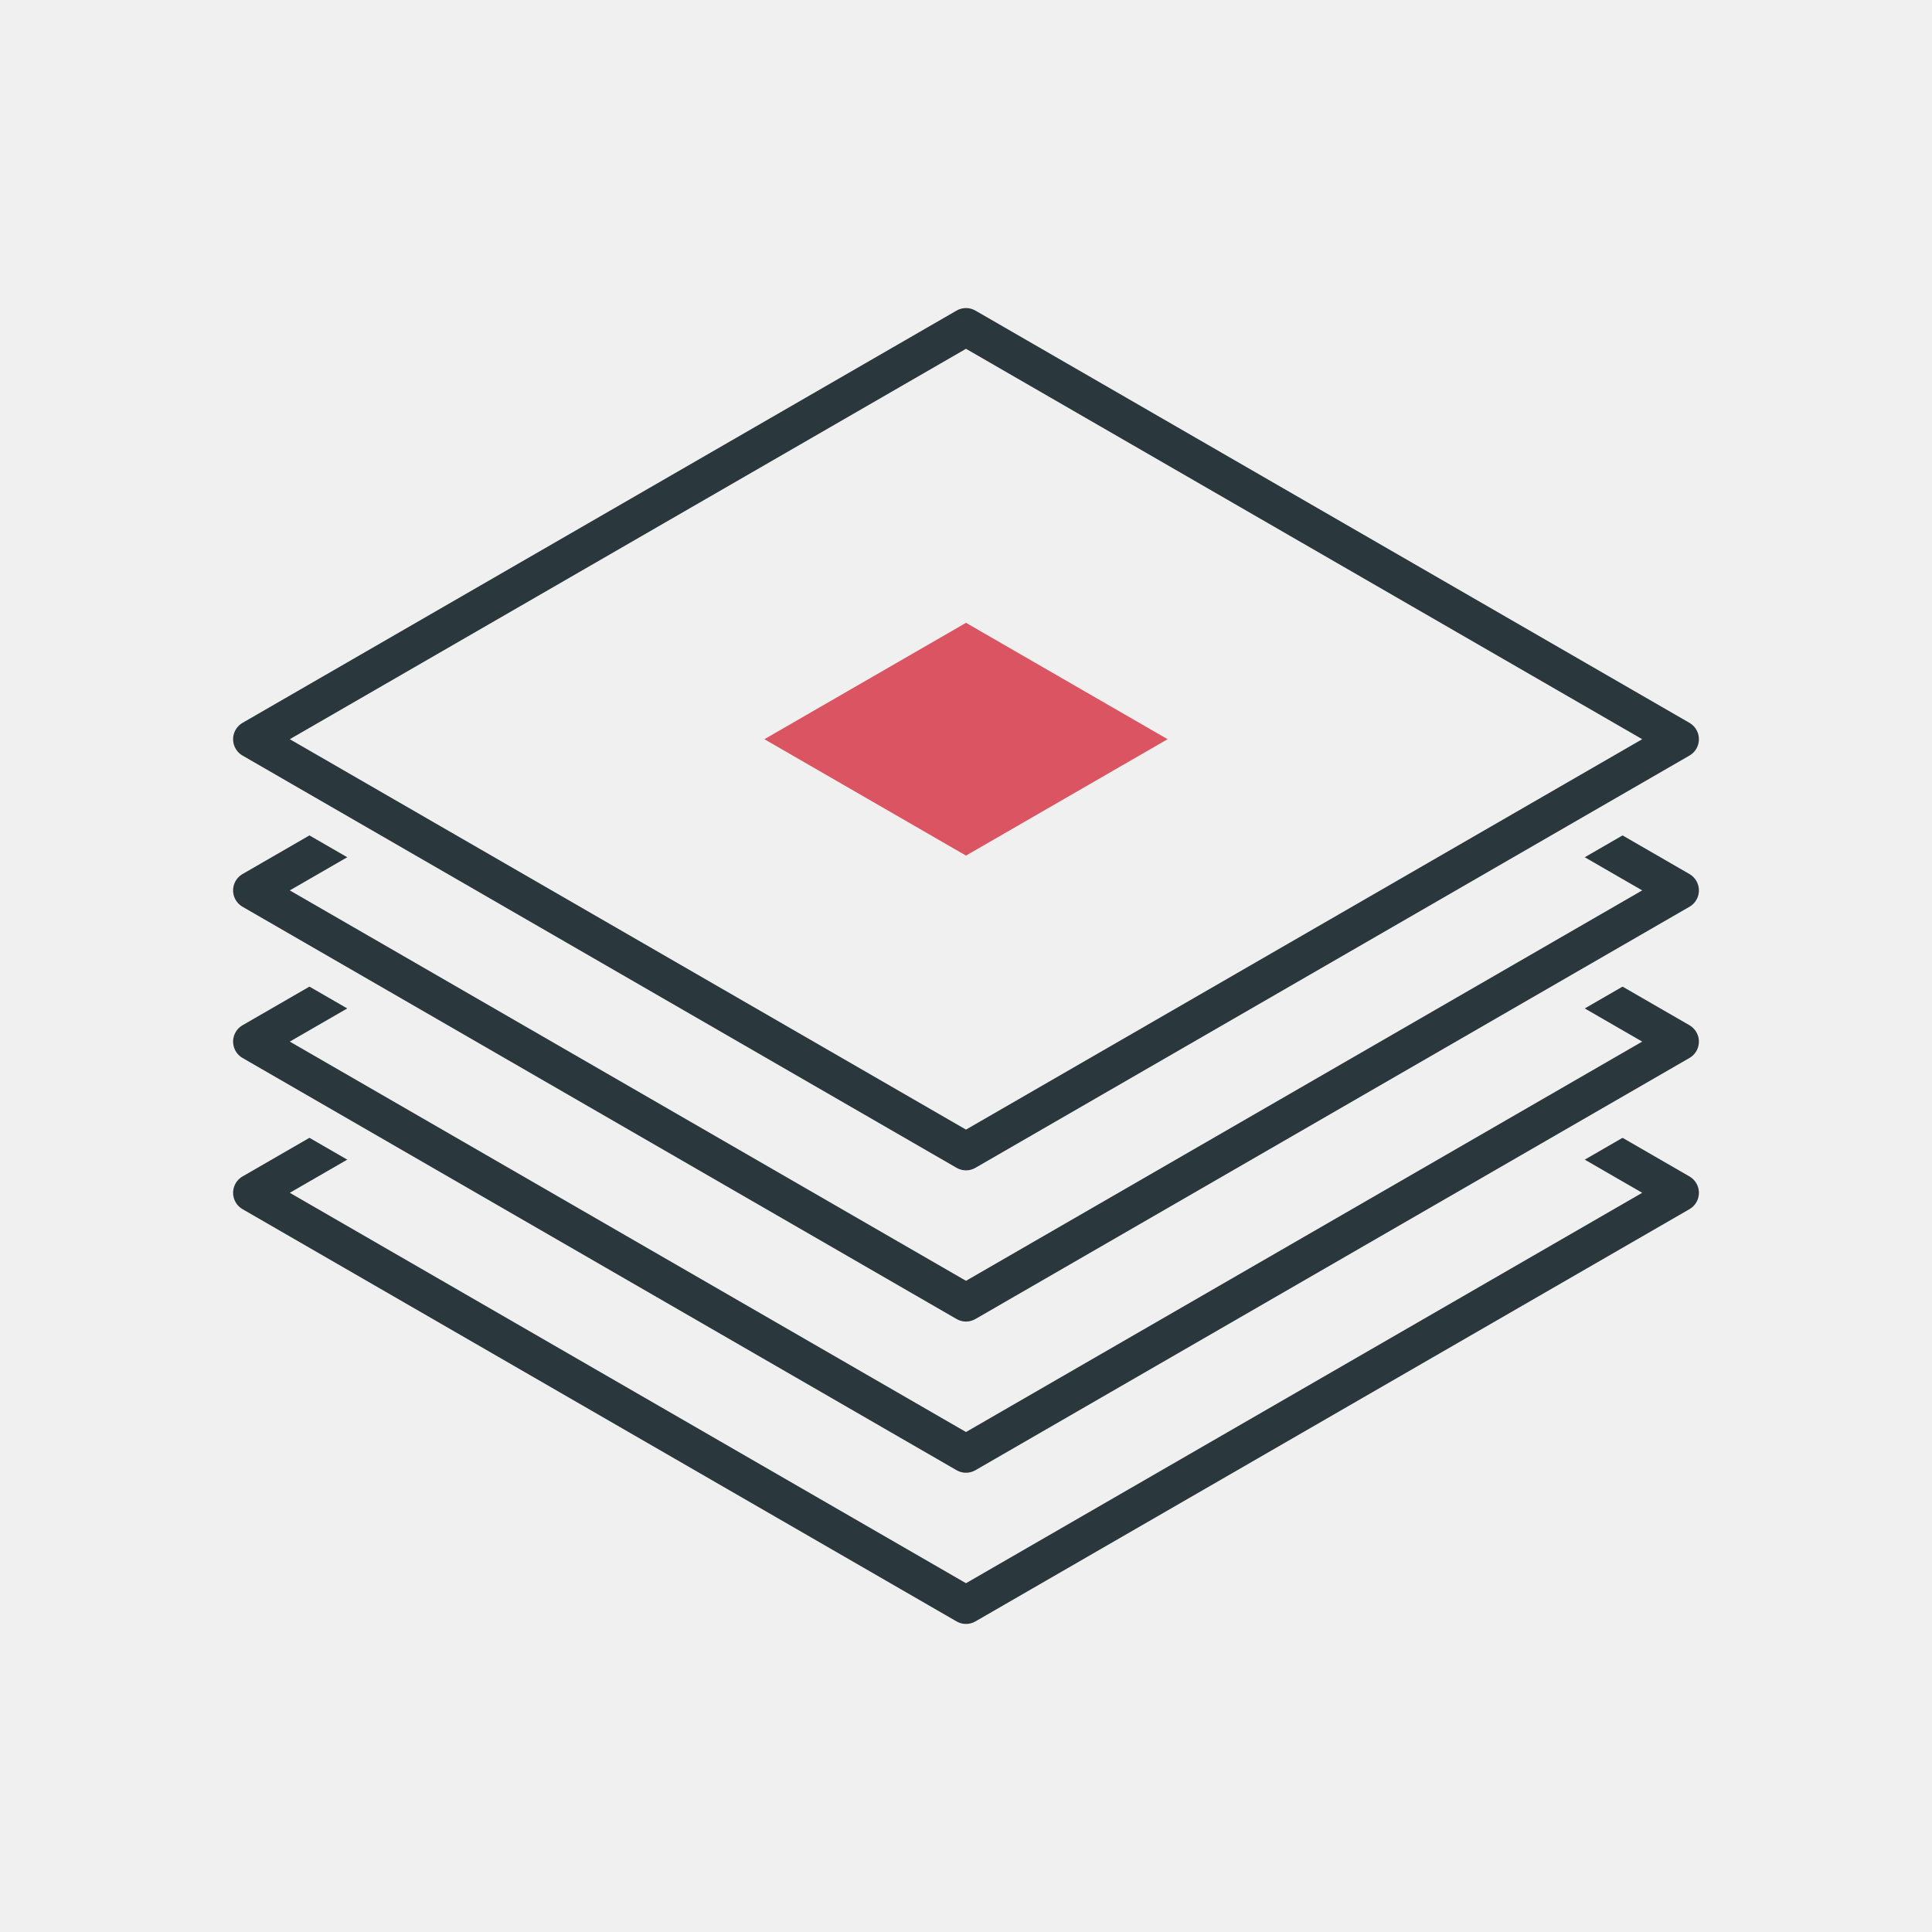
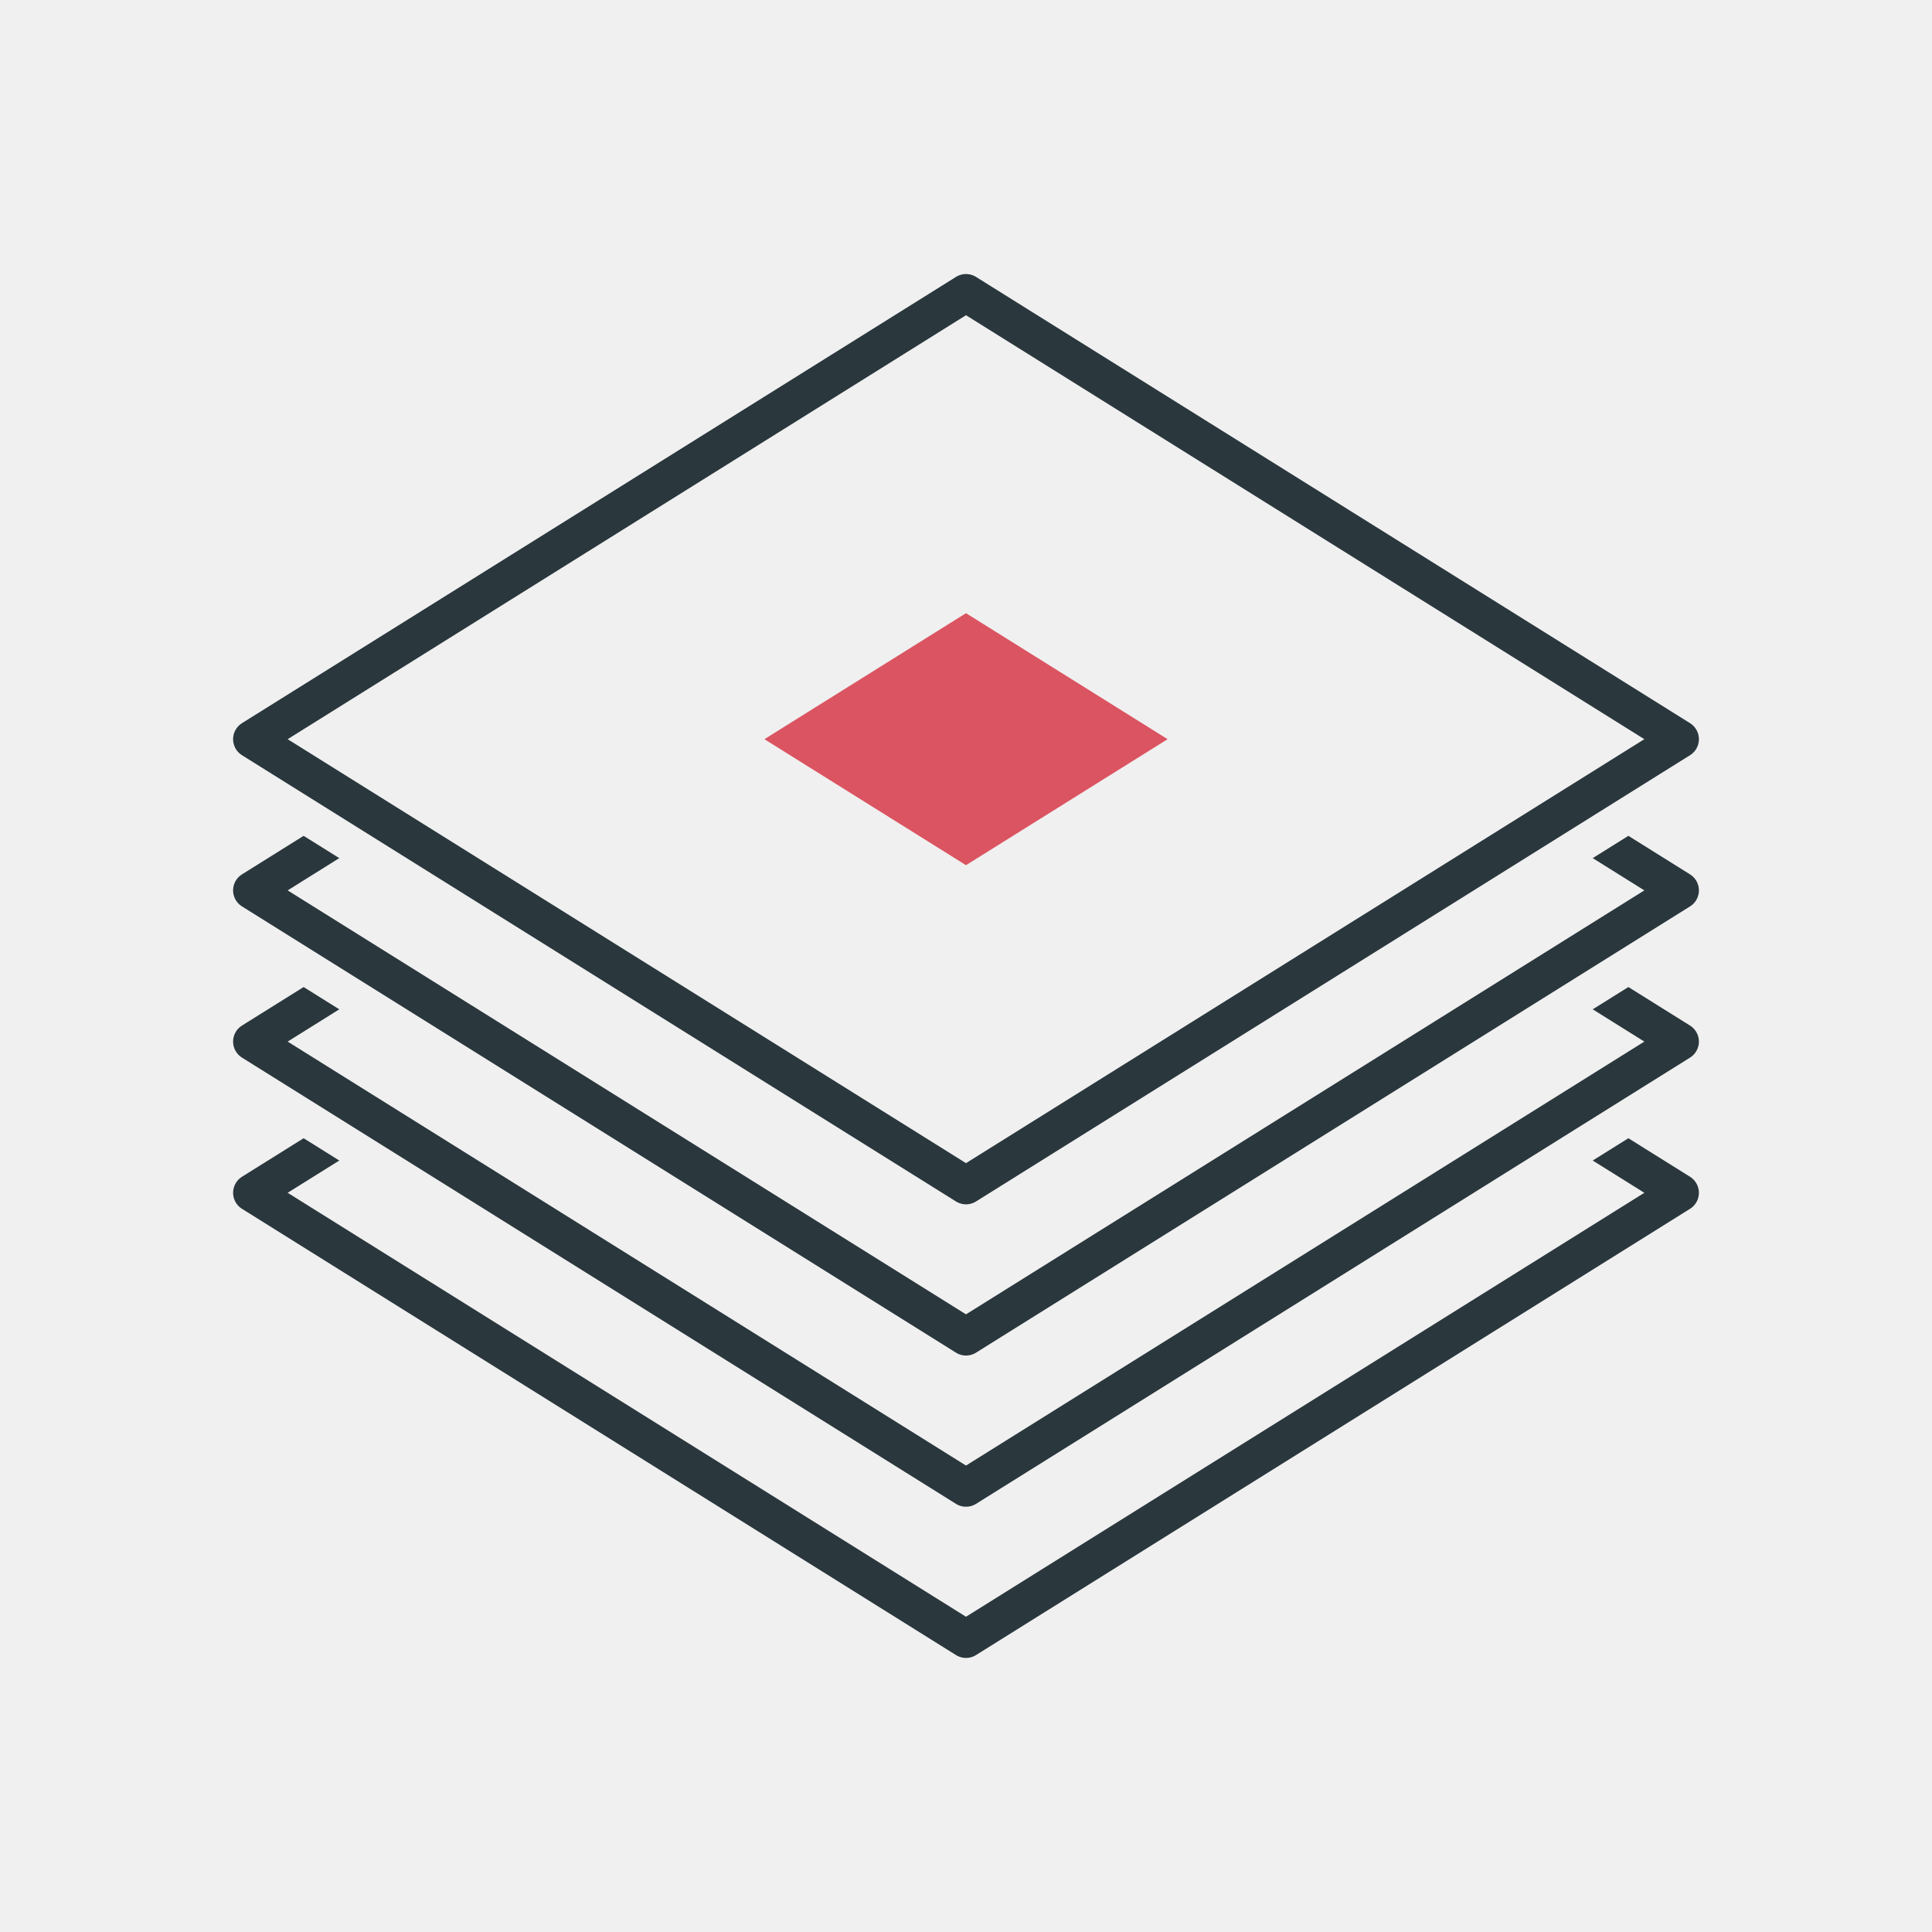
<svg xmlns="http://www.w3.org/2000/svg" viewBox="0 0 512 512" width="512" height="512" role="img" aria-label="Tessaract Systems">
  <defs>
    <mask id="ic_s0" maskUnits="userSpaceOnUse" x="0" y="0" width="760" height="610">
      <rect x="0" y="0" width="760" height="610" fill="#fff" />
-       <polygon points="200,224.85 370,323 200,421.15 30,323" fill="#000" stroke="#000" stroke-width="26" stroke-linejoin="round" />
-       <polygon points="200,188.85 370,287 200,385.15 30,287" fill="#000" stroke="#000" stroke-width="26" stroke-linejoin="round" />
-       <polygon points="200,152.85 370,251 200,349.15 30,251" fill="#000" stroke="#000" stroke-width="26" stroke-linejoin="round" />
+       <polygon points="200,216.75 370,323 200,429.25 30,323" fill="#000" stroke="#000" stroke-width="26" stroke-linejoin="round" />
+       <polygon points="200,180.75 370,287 200,393.25 30,287" fill="#000" stroke="#000" stroke-width="26" stroke-linejoin="round" />
+       <polygon points="200,144.75 370,251 200,357.25 30,251" fill="#000" stroke="#000" stroke-width="26" stroke-linejoin="round" />
    </mask>
    <mask id="ic_s1" maskUnits="userSpaceOnUse" x="0" y="0" width="760" height="610">
      <rect x="0" y="0" width="760" height="610" fill="#fff" />
-       <polygon points="200,188.85 370,287 200,385.15 30,287" fill="#000" stroke="#000" stroke-width="26" stroke-linejoin="round" />
-       <polygon points="200,152.85 370,251 200,349.15 30,251" fill="#000" stroke="#000" stroke-width="26" stroke-linejoin="round" />
+       <polygon points="200,180.75 370,287 200,393.25 30,287" fill="#000" stroke="#000" stroke-width="26" stroke-linejoin="round" />
+       <polygon points="200,144.75 370,251 200,357.25 30,251" fill="#000" stroke="#000" stroke-width="26" stroke-linejoin="round" />
    </mask>
    <mask id="ic_s2" maskUnits="userSpaceOnUse" x="0" y="0" width="760" height="610">
      <rect x="0" y="0" width="760" height="610" fill="#fff" />
-       <polygon points="200,152.85 370,251 200,349.15 30,251" fill="#000" stroke="#000" stroke-width="26" stroke-linejoin="round" />
+       <polygon points="200,144.75 370,251 200,357.25 30,251" fill="#000" stroke="#000" stroke-width="26" stroke-linejoin="round" />
    </mask>
  </defs>
-   <g transform="translate(51.2,66.06) scale(1.113043) translate(-16,-134.35)">
-     <polygon mask="url(#ic_s0)" points="200,260.85 370,359 200,457.15 30,359" fill="none" stroke="#2A373D" stroke-width="9" stroke-linejoin="round" />
-     <polygon mask="url(#ic_s1)" points="200,224.85 370,323 200,421.15 30,323" fill="none" stroke="#2A373D" stroke-width="9" stroke-linejoin="round" />
-     <polygon mask="url(#ic_s2)" points="200,188.85 370,287 200,385.15 30,287" fill="none" stroke="#2A373D" stroke-width="9" stroke-linejoin="round" />
-     <polygon points="200,152.85 370,251 200,349.15 30,251" fill="none" stroke="#2A373D" stroke-width="9" stroke-linejoin="round" />
-     <polygon points="200,223.29 248,251 200,278.71 152,251" fill="#DB5461" />
+   <g transform="translate(51.2,57.04) scale(1.113043) translate(-16,-126.25)">
+     <polygon mask="url(#ic_s0)" points="200,252.75 370,359 200,465.25 30,359" fill="none" stroke="#2A373D" stroke-width="9" stroke-linejoin="round" />
+     <polygon mask="url(#ic_s1)" points="200,216.75 370,323 200,429.25 30,323" fill="none" stroke="#2A373D" stroke-width="9" stroke-linejoin="round" />
+     <polygon mask="url(#ic_s2)" points="200,180.75 370,287 200,393.25 30,287" fill="none" stroke="#2A373D" stroke-width="9" stroke-linejoin="round" />
+     <polygon points="200,144.75 370,251 200,357.25 30,251" fill="none" stroke="#2A373D" stroke-width="9" stroke-linejoin="round" />
+     <polygon points="200,221 248,251 200,281 152,251" fill="#DB5461" />
  </g>
</svg>
